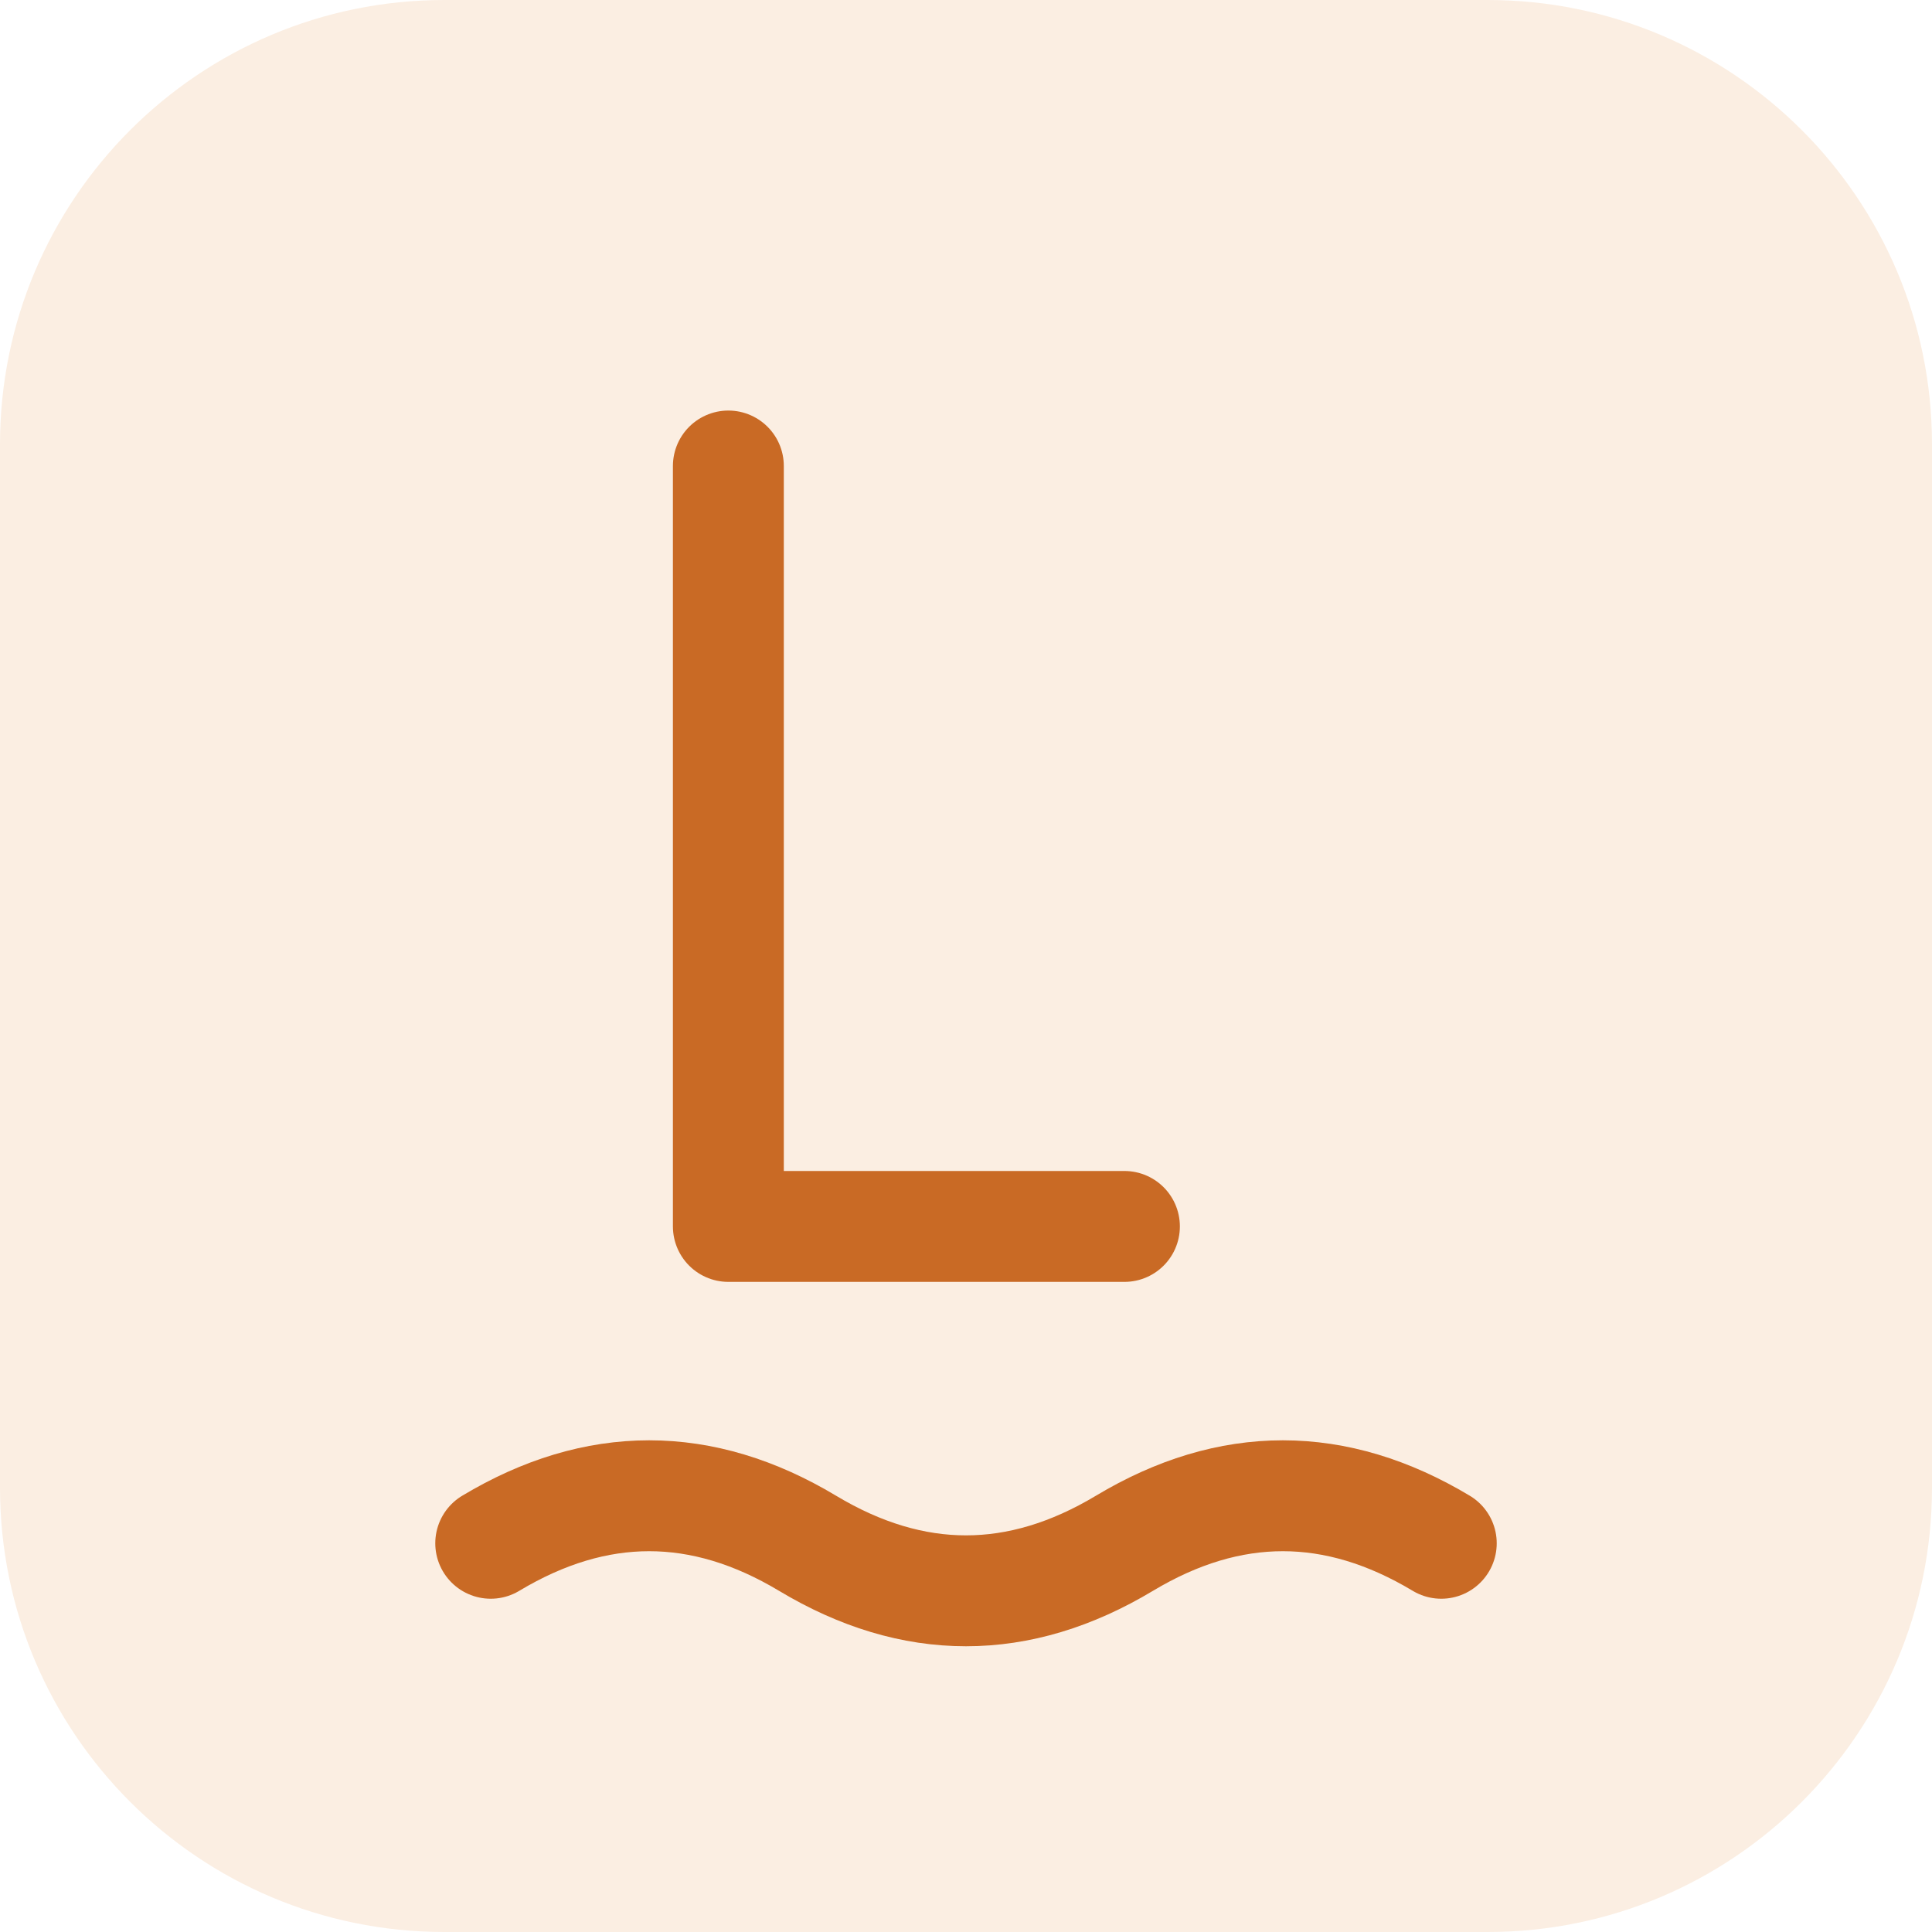
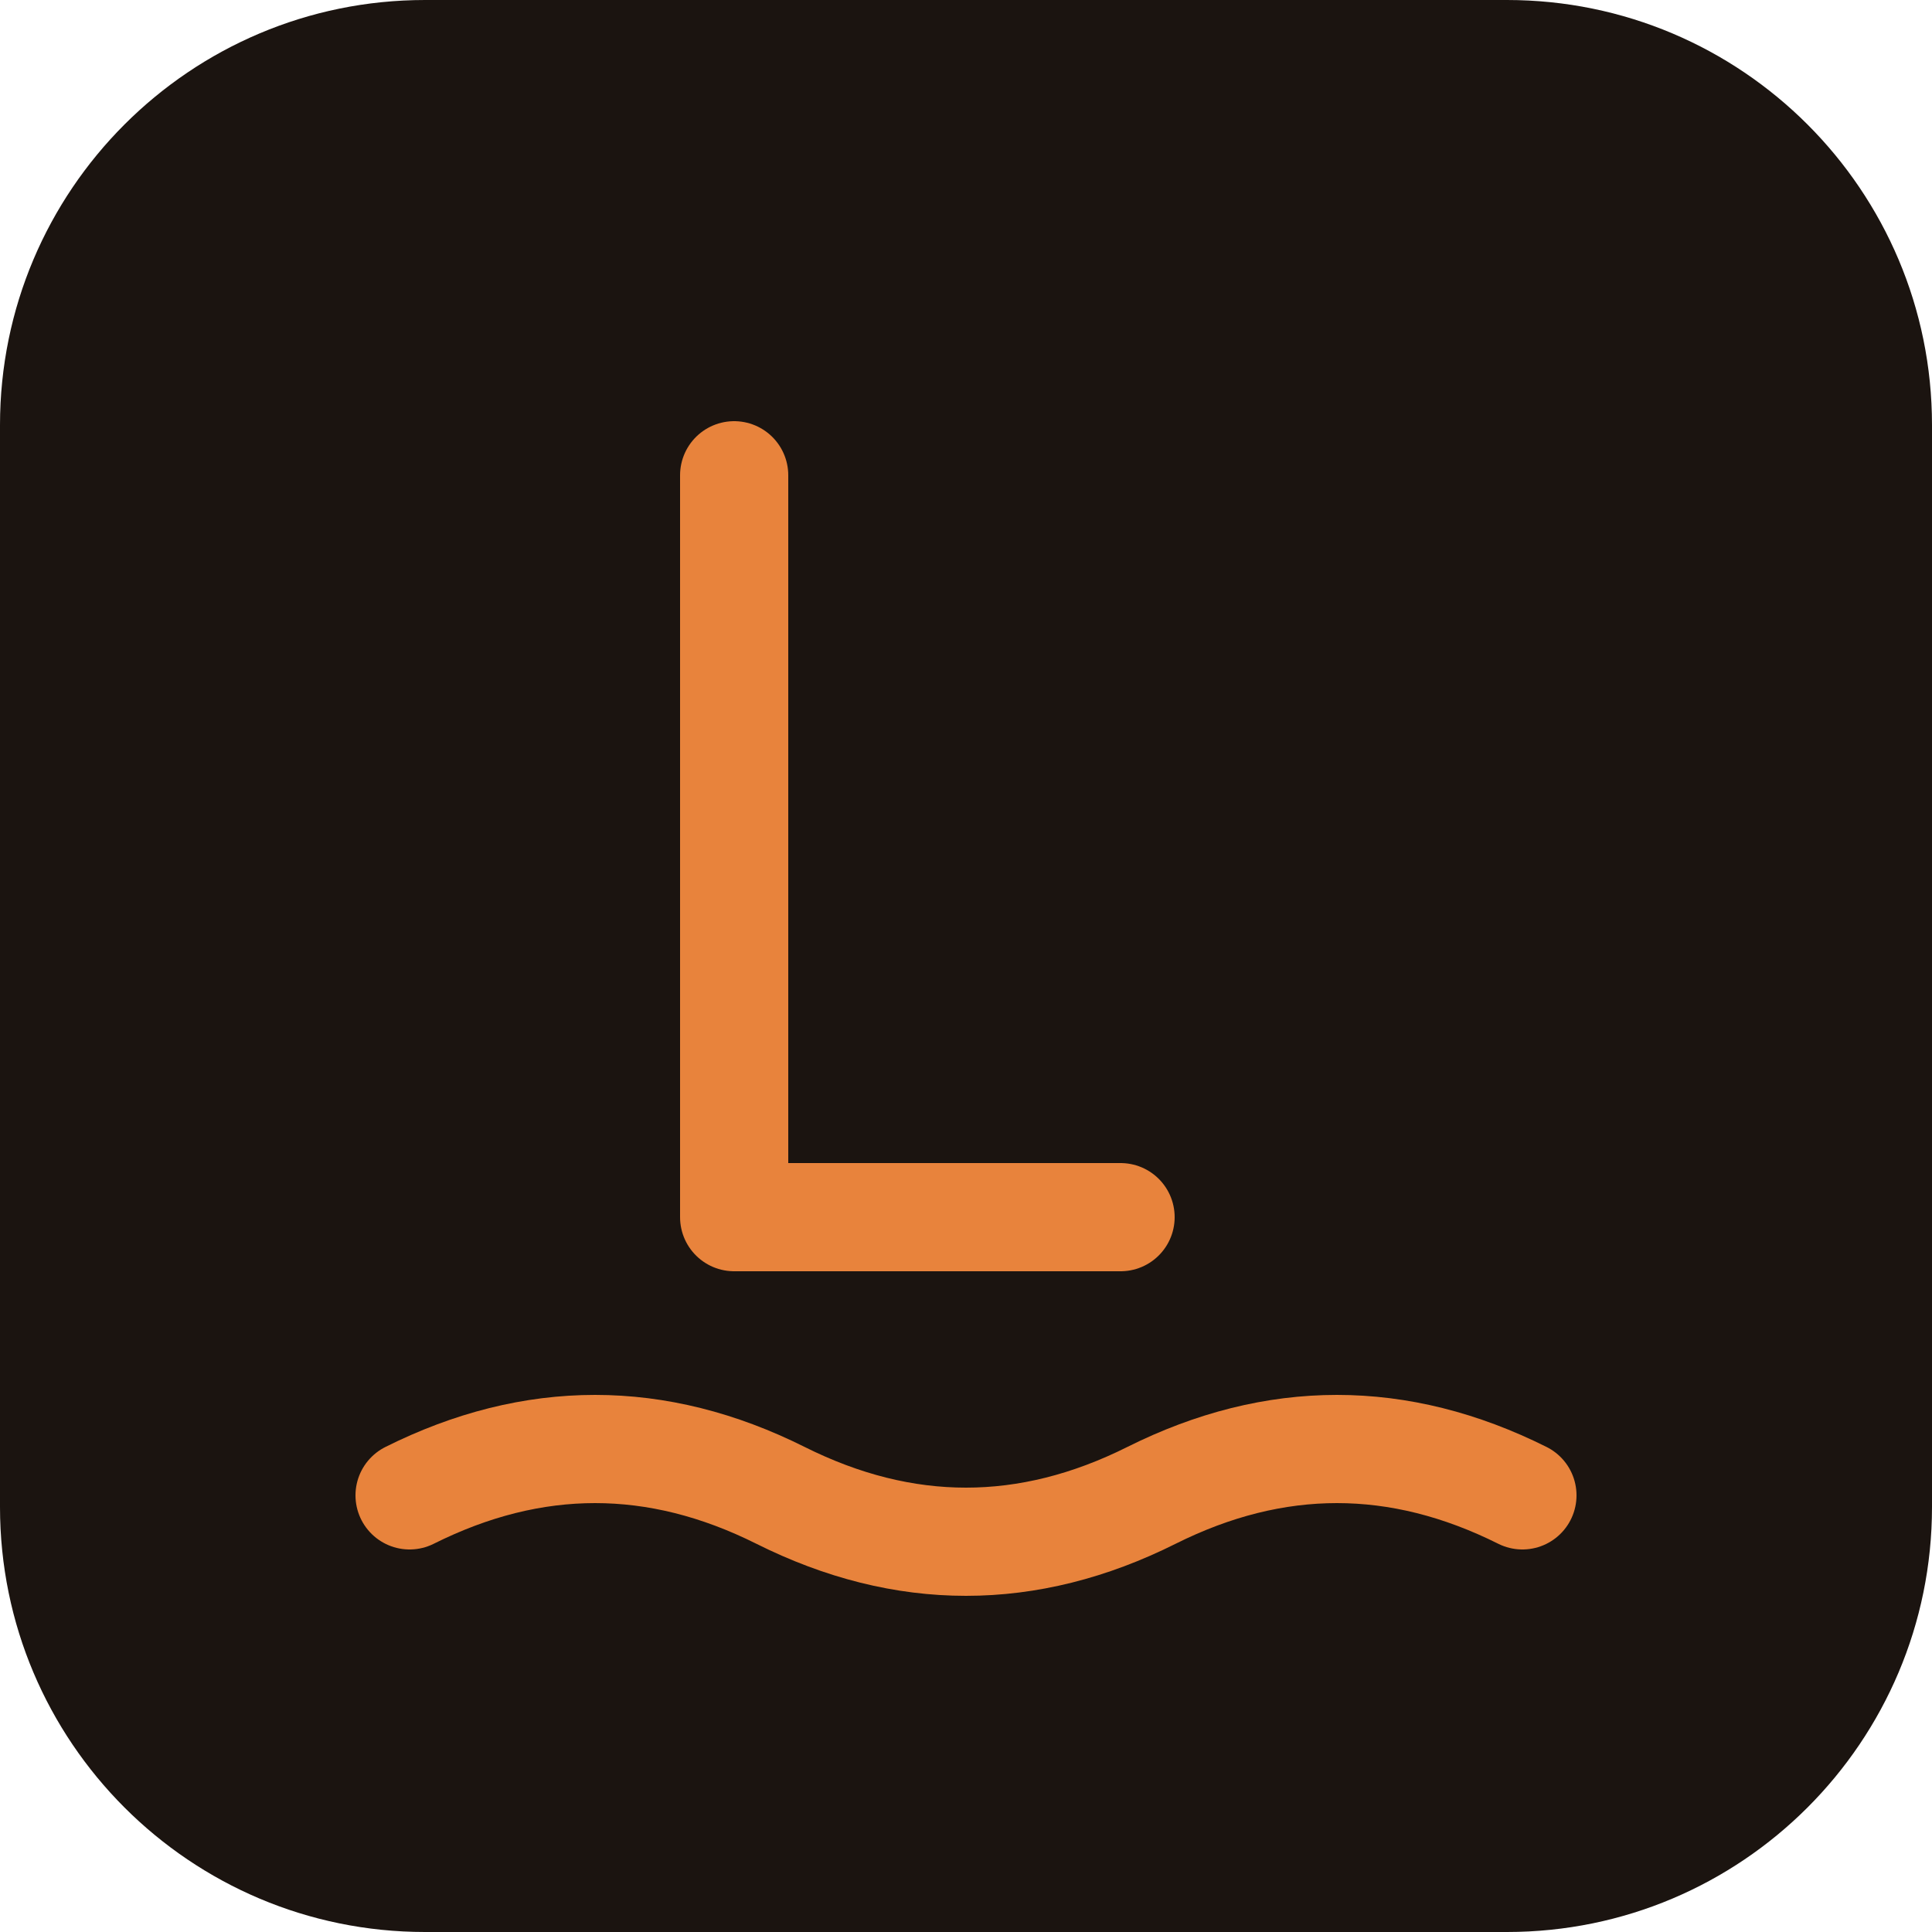
<svg xmlns="http://www.w3.org/2000/svg" viewBox="0 0 100 100" role="img" aria-label="Lis">
-   <rect width="100" height="100" rx="23" fill="#FBEEE2" />
-   <g transform="translate(50 52) scale(0.82) translate(-50 -52)" fill="none" stroke="#C96A25" stroke-width="7" stroke-linecap="round" stroke-linejoin="round">
+   <rect width="100" height="100" rx="22" fill="#1B1410" />
+   <g transform="translate(50 51) scale(0.8) translate(-50 -51)" fill="none" stroke="#E8833C" stroke-width="7" stroke-linecap="round" stroke-linejoin="round">
    <path d="M35 18 L35 66 L60 66" />
-     <path d="M20 86 Q30 80 40 86 Q50 92 60 86 Q70 80 80 86" />
+     <path d="M14 84 Q26 78 38 84 Q50 90 62 84 Q74 78 86 84" />
  </g>
</svg>
